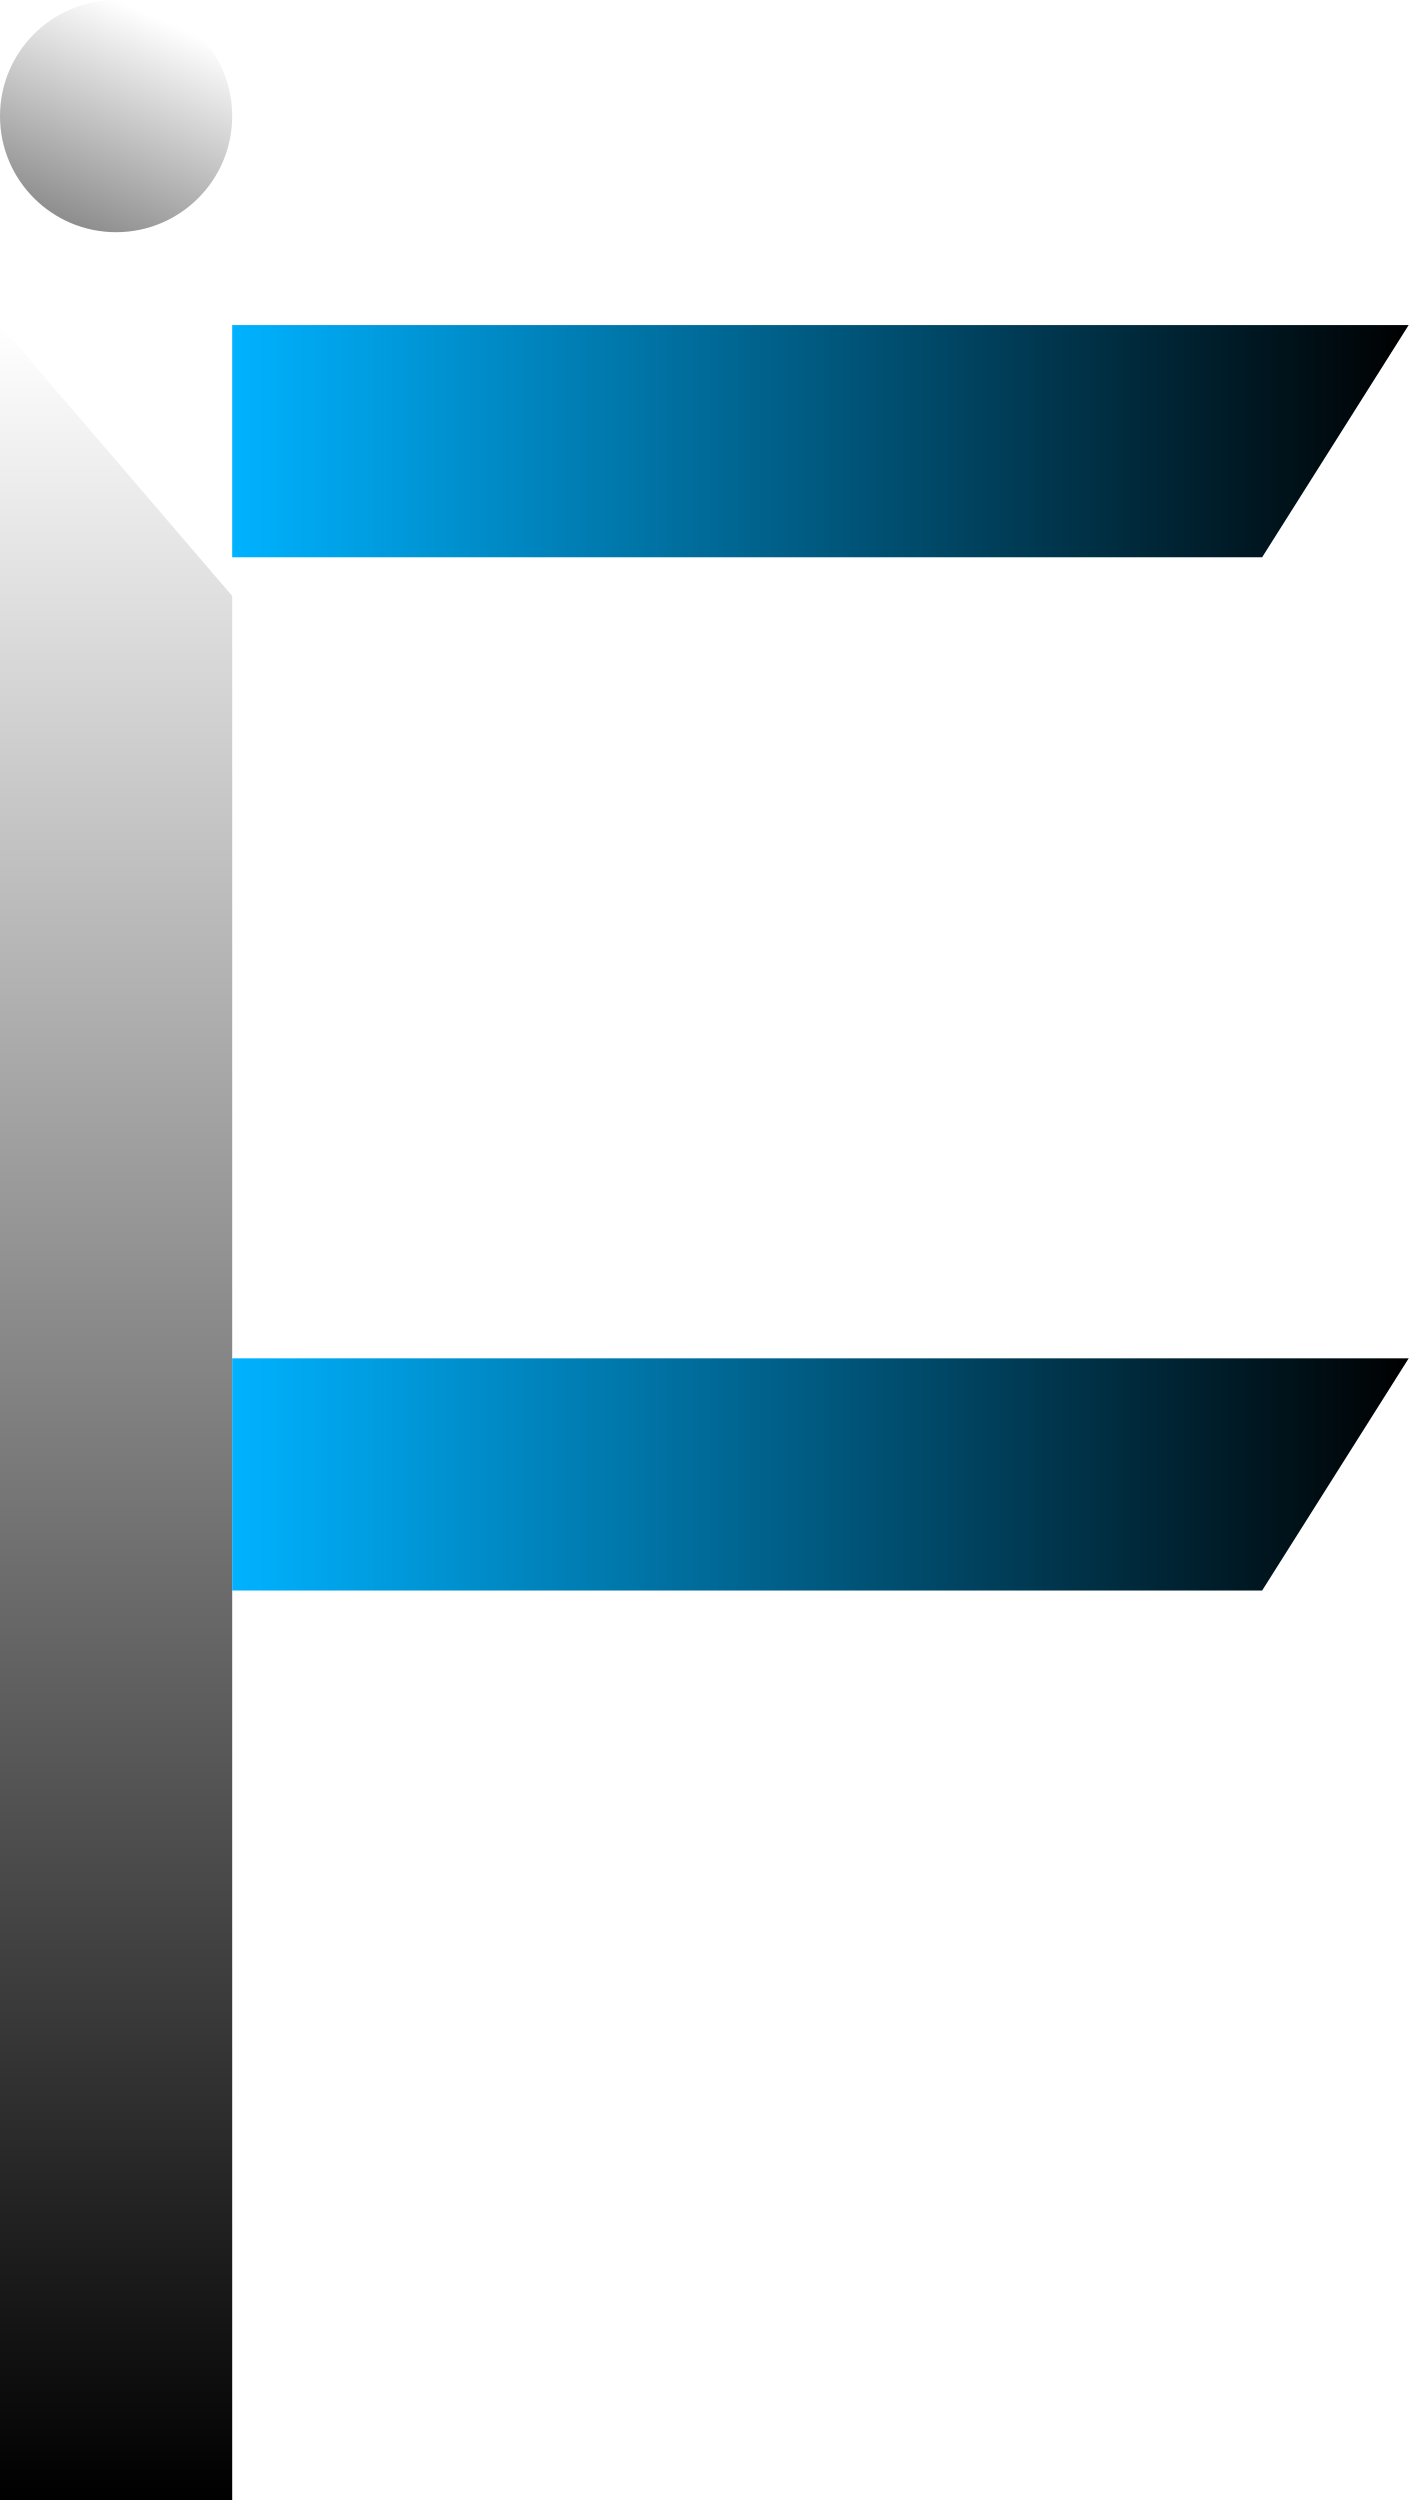
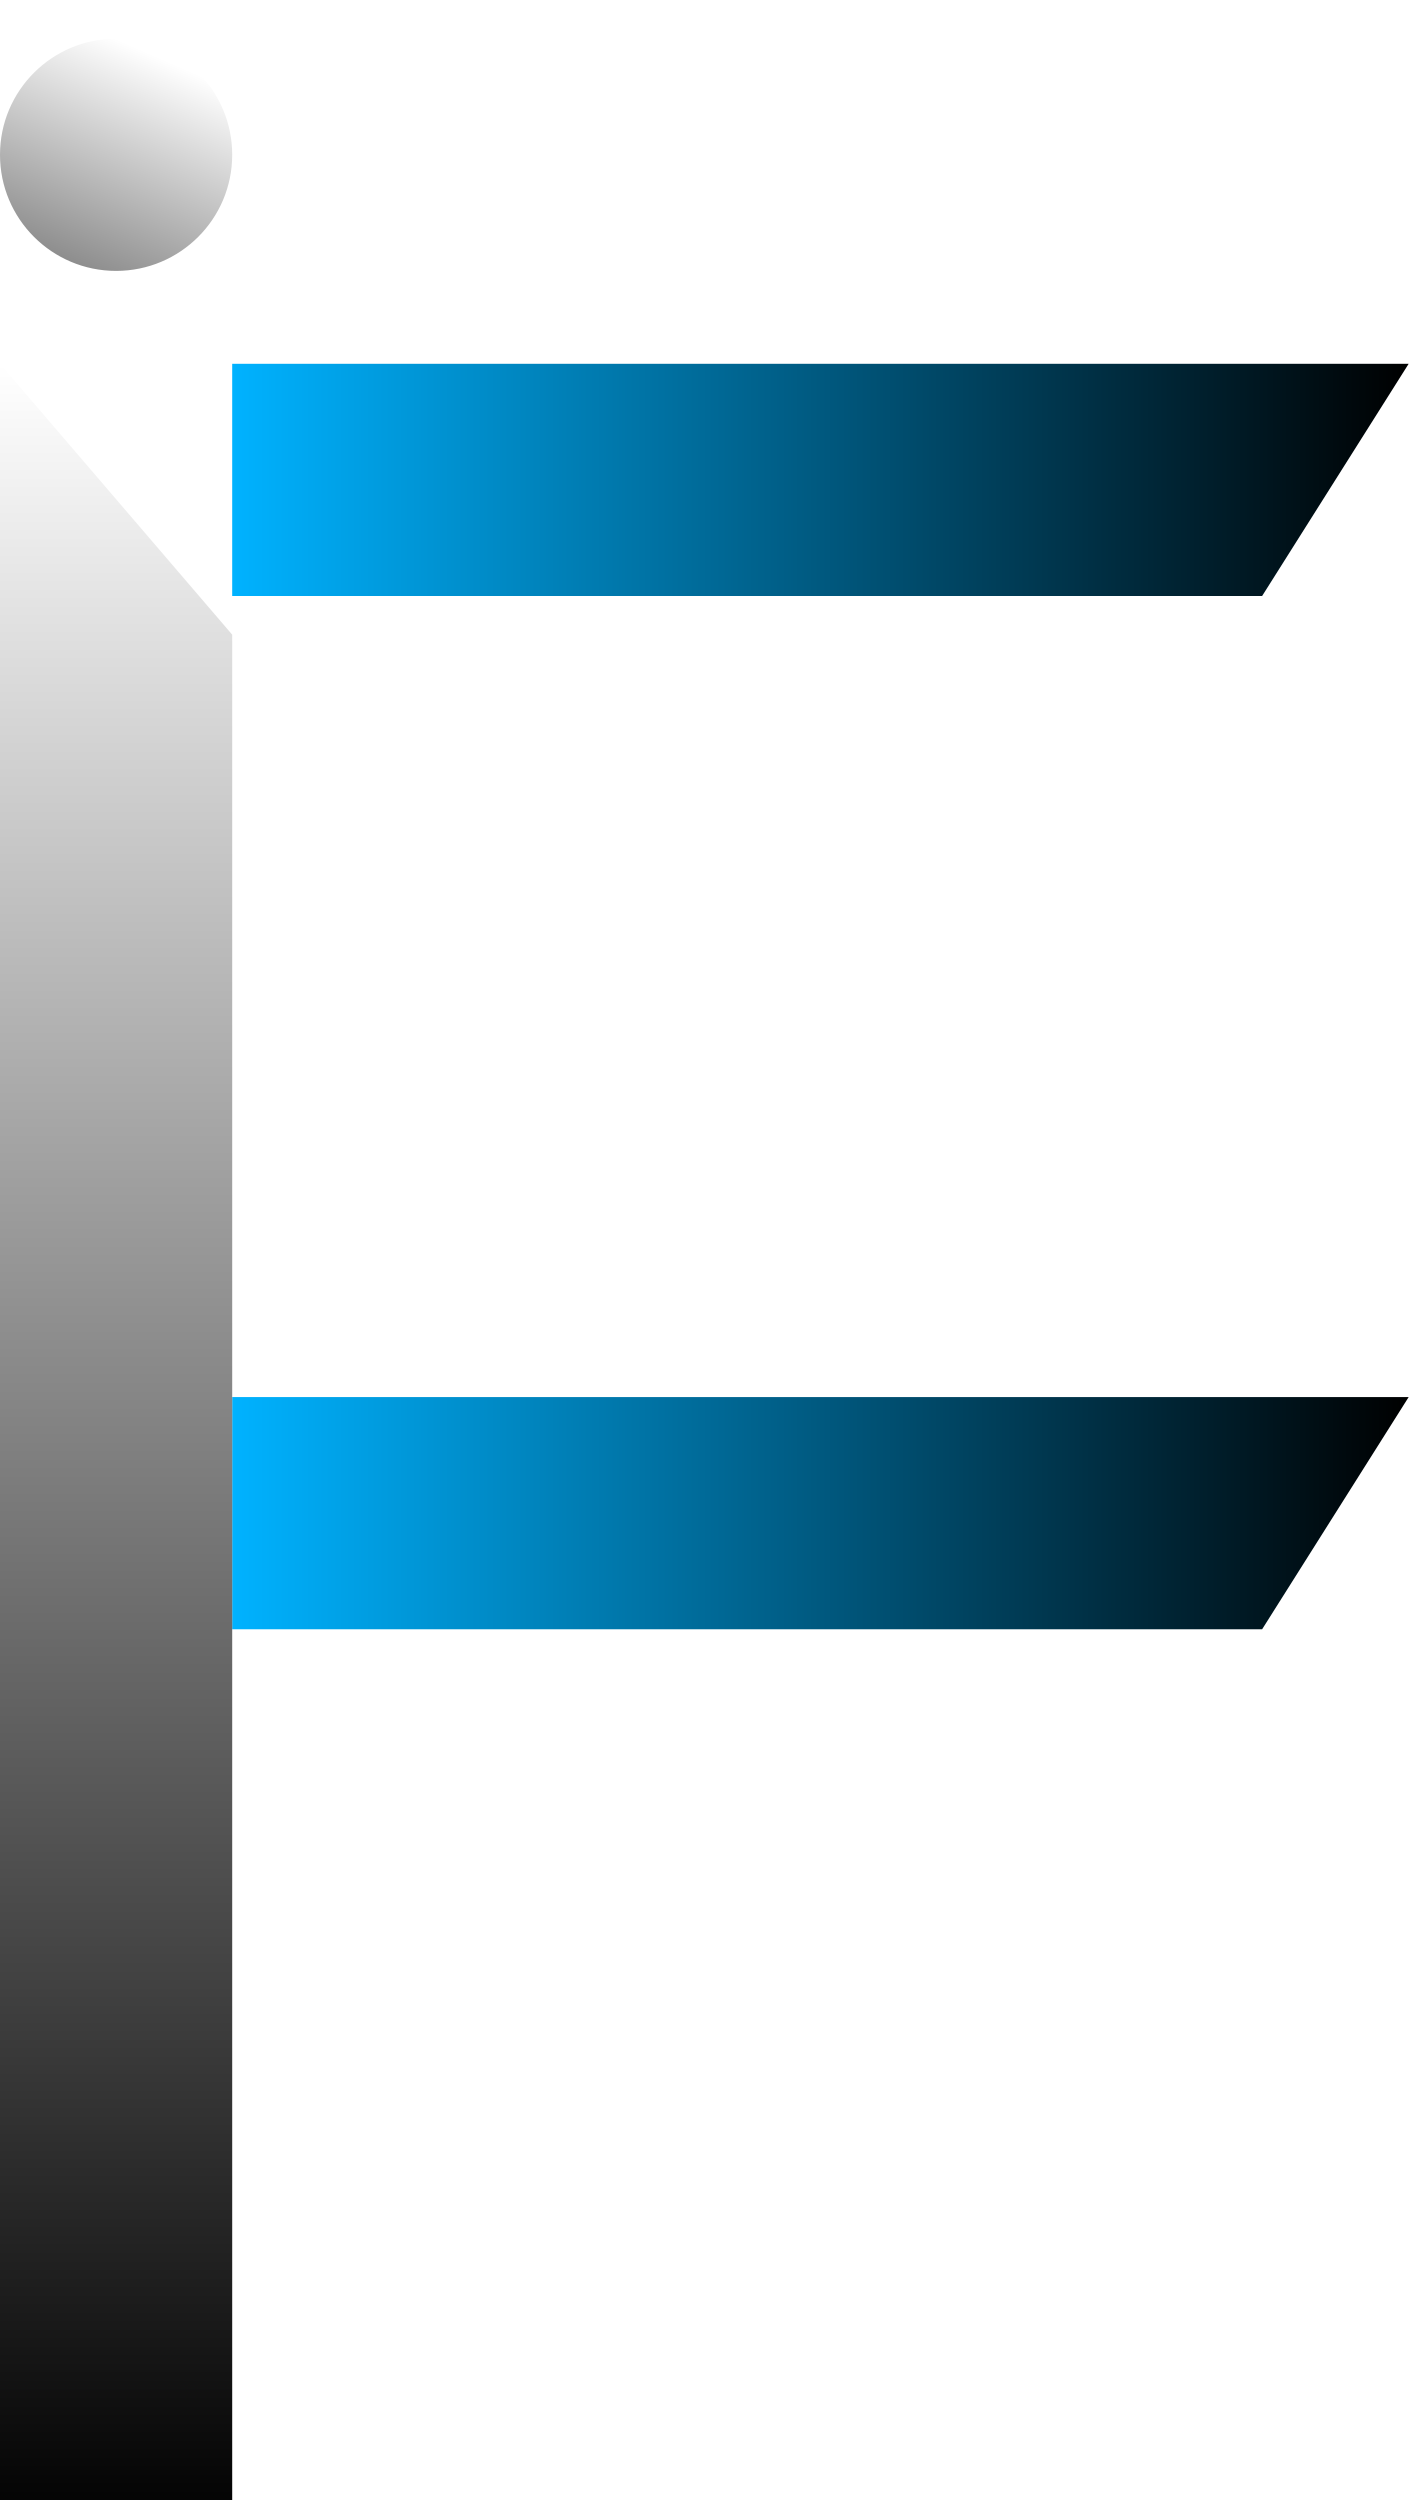
- <svg xmlns="http://www.w3.org/2000/svg" width="728" height="1292" viewBox="0 0 728 1292" fill="none">
-   <path d="M119.25 308.277V1291.25H0.75V170.027L119.25 308.277Z" fill="url(#paint20_linear)" stroke="url(#paint21_linear)" stroke-width="1.5" />
-   <path d="M651.857 821.25H120.75V702.75H726.64L651.857 821.25Z" fill="url(#paint22_linear)" stroke="url(#paint23_linear)" stroke-width="1.5" />
-   <path d="M651.857 287.25L120.75 287.25V168.75L726.64 168.75L651.857 287.25Z" fill="url(#paint24_linear)" stroke="url(#paint25_linear)" stroke-width="1.5" />
+ <svg xmlns="http://www.w3.org/2000/svg" class="letterIF-logo" width="728" height="1292" viewBox="0 -20 728 1292" fill="none">
+   <path d="M651.857 821.25H120.75V702.75H726.64L651.857 821.25Z" fill="url(#paint20_linear)" stroke="url(#paint21_linear)" stroke-width="1.5" />
+   <path d="M651.857 287.25L120.75 287.25V168.75L726.64 168.75L651.857 287.25Z" fill="url(#paint22_linear)" stroke="url(#paint23_linear)" stroke-width="1.5" />
+   <path d="M119.25 308.277V1291.25H0.75V170.027L119.25 308.277Z" fill="url(#paint24_linear)" stroke="url(#paint25_linear)" stroke-width="1.5" />
  <circle cx="60" cy="60" r="59.25" fill="url(#paint26_linear)" stroke="url(#paint27_linear)" stroke-width="1.5" />
  <defs>
-     <linearGradient id="paint20_linear" x1="60" y1="168" x2="60" y2="1292" gradientUnits="userSpaceOnUse">
+     <linearGradient id="paint20_linear" x1="728" y1="762" x2="120" y2="762" gradientUnits="userSpaceOnUse">
+       <stop />
+       <stop offset="1" stop-color="#00B2FF" />
+     </linearGradient>
+     <linearGradient id="paint21_linear" x1="728" y1="762" x2="120" y2="762" gradientUnits="userSpaceOnUse">
+       <stop />
+       <stop offset="1" stop-color="#00B2FF" />
+     </linearGradient>
+     <linearGradient id="paint22_linear" x1="728" y1="228" x2="120" y2="228" gradientUnits="userSpaceOnUse">
+       <stop />
+       <stop offset="1" stop-color="#00B2FF" />
+     </linearGradient>
+     <linearGradient id="paint23_linear" x1="728" y1="228" x2="120" y2="228" gradientUnits="userSpaceOnUse">
+       <stop />
+       <stop offset="1" stop-color="#00B2FF" />
+     </linearGradient>
+     <linearGradient id="paint24_linear" x1="60" y1="168" x2="60" y2="1292" gradientUnits="userSpaceOnUse">
      <stop stop-color="white" />
      <stop offset="1" />
    </linearGradient>
-     <linearGradient id="paint21_linear" x1="60" y1="168" x2="60" y2="1292" gradientUnits="userSpaceOnUse">
+     <linearGradient id="paint25_linear" x1="60" y1="168" x2="60" y2="1292" gradientUnits="userSpaceOnUse">
      <stop stop-color="white" />
      <stop offset="1" />
-     </linearGradient>
-     <linearGradient id="paint22_linear" x1="728" y1="762" x2="120" y2="762" gradientUnits="userSpaceOnUse">
-       <stop />
-       <stop offset="1" stop-color="#00B2FF" />
-     </linearGradient>
-     <linearGradient id="paint23_linear" x1="728" y1="762" x2="120" y2="762" gradientUnits="userSpaceOnUse">
-       <stop />
-       <stop offset="1" stop-color="#00B2FF" />
-     </linearGradient>
-     <linearGradient id="paint24_linear" x1="728" y1="228" x2="120" y2="228" gradientUnits="userSpaceOnUse">
-       <stop />
-       <stop offset="1" stop-color="#00B2FF" />
-     </linearGradient>
-     <linearGradient id="paint25_linear" x1="728" y1="228" x2="120" y2="228" gradientUnits="userSpaceOnUse">
-       <stop />
-       <stop offset="1" stop-color="#00B2FF" />
    </linearGradient>
    <linearGradient id="paint26_linear" x1="60" y1="-3.62436e-06" x2="-43.429" y2="236.571" gradientUnits="userSpaceOnUse">
      <stop stop-color="white" />
      <stop offset="1" />
    </linearGradient>
    <linearGradient id="paint27_linear" x1="60" y1="-3.62436e-06" x2="-43.429" y2="236.571" gradientUnits="userSpaceOnUse">
      <stop stop-color="white" />
      <stop offset="1" />
    </linearGradient>
  </defs>
</svg>
